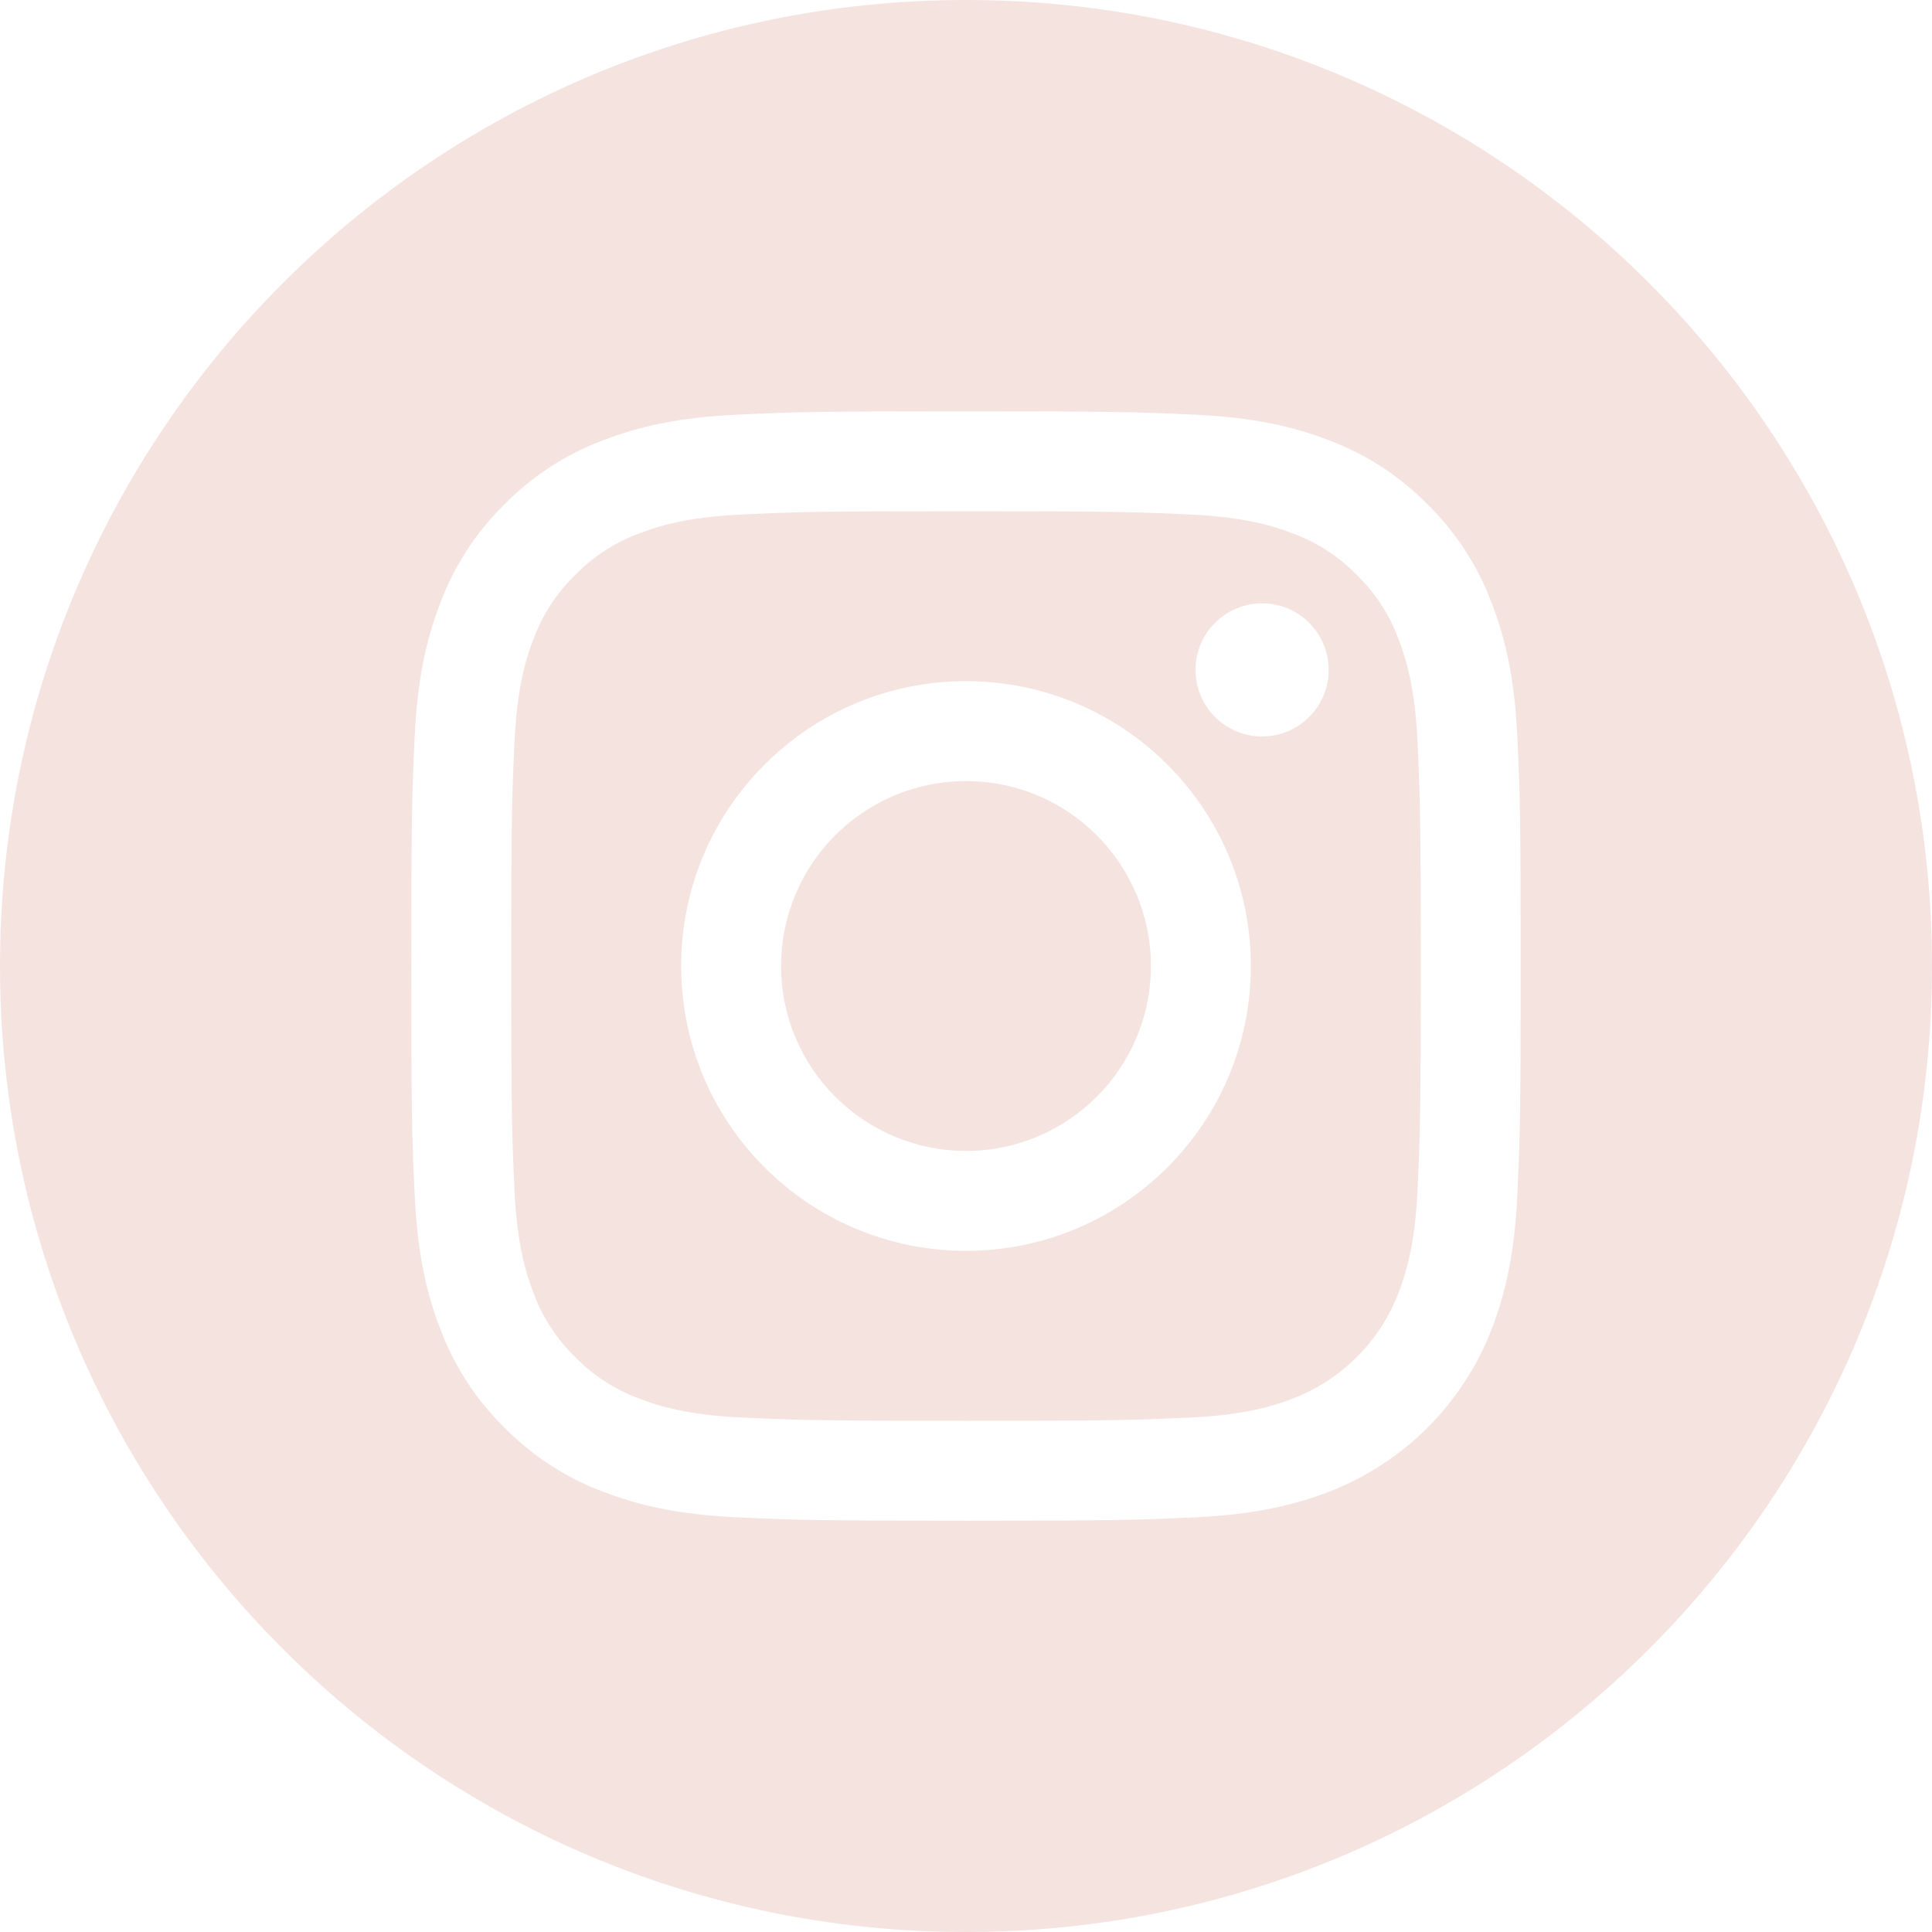
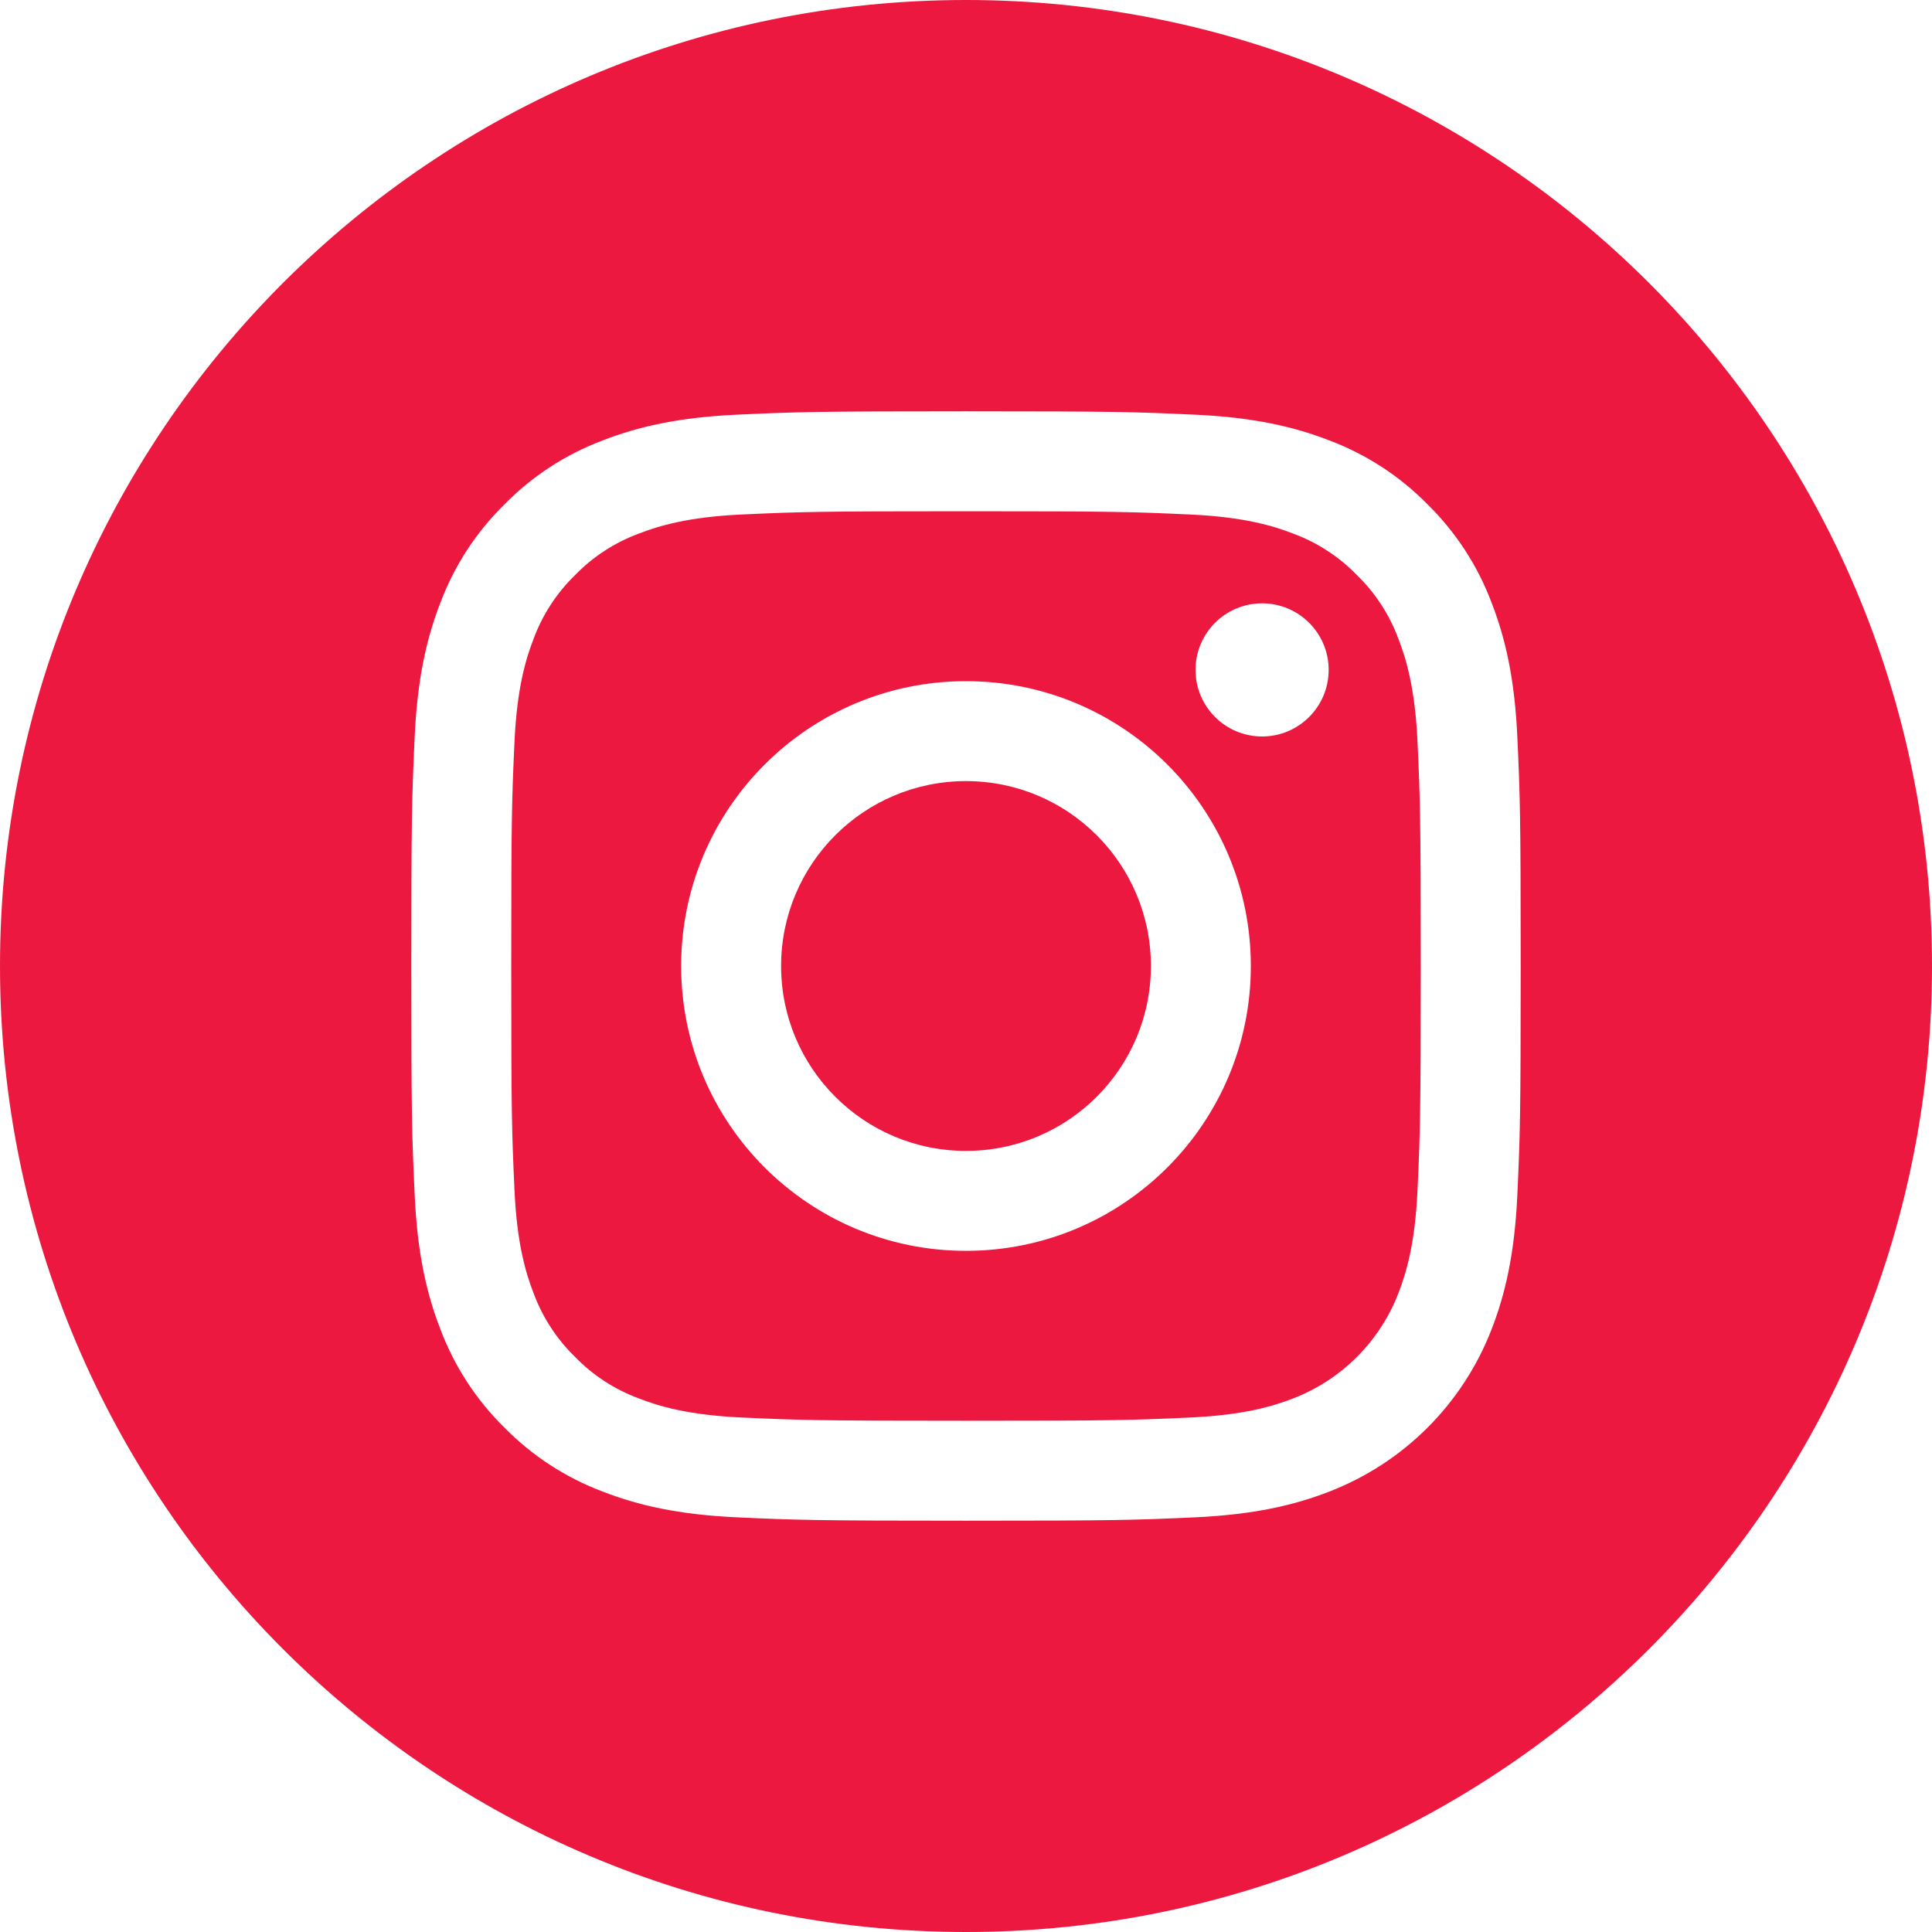
<svg xmlns="http://www.w3.org/2000/svg" version="1.1" width="512" height="512" x="0" y="0" viewBox="0 0 512 512" style="enable-background:new 0 0 512 512" xml:space="preserve" class="">
  <g>
-     <path d="m305 256c0 27.062-21.938 49-49 49s-49-21.938-49-49 21.938-49 49-49 49 21.938 49 49zm0 0" fill="#f5e3e0" data-original="#000000" style="" class="" />
-     <path d="m370.594 169.305c-2.355-6.383-6.113-12.16-10.996-16.902-4.742-4.883-10.516-8.641-16.902-10.996-5.18-2.012-12.961-4.406-27.293-5.059-15.504-.707-20.152-.859-59.402-.859-39.254 0-43.902.148-59.402.855-14.332.656-22.117 3.051-27.293 5.062-6.387 2.355-12.164 6.113-16.902 10.996-4.883 4.742-8.641 10.516-11 16.902-2.012 5.18-4.406 12.965-5.059 27.297-.707 15.5-.859 20.148-.859 59.402 0 39.25.152 43.898.859 59.402.652 14.332 3.047 22.113 5.059 27.293 2.359 6.387 6.113 12.16 10.996 16.902 4.742 4.883 10.516 8.641 16.902 10.996 5.18 2.016 12.965 4.41 27.297 5.062 15.5.707 20.145.855 59.398.855 39.258 0 43.906-.148 59.402-.855 14.332-.652 22.117-3.047 27.297-5.062 12.82-4.945 22.953-15.078 27.898-27.898 2.012-5.18 4.406-12.961 5.062-27.293.707-15.504.855-20.152.855-59.402 0-39.254-.148-43.902-.855-59.402-.652-14.332-3.047-22.117-5.062-27.297zm-114.594 162.18c-41.691 0-75.488-33.793-75.488-75.484s33.797-75.484 75.488-75.484c41.688 0 75.484 33.793 75.484 75.484s-33.797 75.484-75.484 75.484zm78.469-136.312c-9.742 0-17.641-7.898-17.641-17.641s7.898-17.641 17.641-17.641 17.641 7.898 17.641 17.641c-.004 9.742-7.898 17.641-17.641 17.641zm0 0" fill="#f5e3e0" data-original="#000000" style="" class="" />
-     <path d="m256 0c-141.363 0-256 114.637-256 256s114.637 256 256 256 256-114.637 256-256-114.637-256-256-256zm146.113 316.605c-.711 15.648-3.199 26.332-6.832 35.684-7.637 19.746-23.246 35.355-42.992 42.992-9.348 3.633-20.035 6.117-35.68 6.832-15.676.715-20.684.887-60.605.887-39.926 0-44.93-.172-60.609-.887-15.645-.715-26.332-3.199-35.68-6.832-9.812-3.691-18.695-9.477-26.039-16.957-7.477-7.34-13.262-16.227-16.953-26.035-3.633-9.348-6.121-20.035-6.832-35.68-.723-15.68-.891-20.688-.891-60.609s.168-44.93.887-60.605c.711-15.648 3.195-26.332 6.828-35.684 3.691-9.809 9.48-18.695 16.961-26.035 7.34-7.48 16.227-13.266 26.035-16.957 9.352-3.633 20.035-6.117 35.684-6.832 15.676-.715 20.684-.887 60.605-.887s44.93.172 60.605.891c15.648.711 26.332 3.195 35.684 6.824 9.809 3.691 18.695 9.48 26.039 16.961 7.477 7.344 13.266 16.227 16.953 26.035 3.637 9.352 6.121 20.035 6.836 35.684.715 15.676.883 20.684.883 60.605s-.168 44.93-.887 60.605zm0 0" fill="#f5e3e0" data-original="#000000" style="" class="" />
+     <path d="m305 256c0 27.062-21.938 49-49 49s-49-21.938-49-49 21.938-49 49-49 49 21.938 49 49zm0 0" fill="#ec183f" data-original="#000000" style="" class="" />
+     <path d="m370.594 169.305c-2.355-6.383-6.113-12.16-10.996-16.902-4.742-4.883-10.516-8.641-16.902-10.996-5.18-2.012-12.961-4.406-27.293-5.059-15.504-.707-20.152-.859-59.402-.859-39.254 0-43.902.148-59.402.855-14.332.656-22.117 3.051-27.293 5.062-6.387 2.355-12.164 6.113-16.902 10.996-4.883 4.742-8.641 10.516-11 16.902-2.012 5.18-4.406 12.965-5.059 27.297-.707 15.5-.859 20.148-.859 59.402 0 39.25.152 43.898.859 59.402.652 14.332 3.047 22.113 5.059 27.293 2.359 6.387 6.113 12.16 10.996 16.902 4.742 4.883 10.516 8.641 16.902 10.996 5.18 2.016 12.965 4.41 27.297 5.062 15.5.707 20.145.855 59.398.855 39.258 0 43.906-.148 59.402-.855 14.332-.652 22.117-3.047 27.297-5.062 12.82-4.945 22.953-15.078 27.898-27.898 2.012-5.18 4.406-12.961 5.062-27.293.707-15.504.855-20.152.855-59.402 0-39.254-.148-43.902-.855-59.402-.652-14.332-3.047-22.117-5.062-27.297zm-114.594 162.18c-41.691 0-75.488-33.793-75.488-75.484s33.797-75.484 75.488-75.484c41.688 0 75.484 33.793 75.484 75.484s-33.797 75.484-75.484 75.484zm78.469-136.312c-9.742 0-17.641-7.898-17.641-17.641s7.898-17.641 17.641-17.641 17.641 7.898 17.641 17.641c-.004 9.742-7.898 17.641-17.641 17.641zm0 0" fill="#ec183f" data-original="#000000" style="" class="" />
+     <path d="m256 0c-141.363 0-256 114.637-256 256s114.637 256 256 256 256-114.637 256-256-114.637-256-256-256zm146.113 316.605c-.711 15.648-3.199 26.332-6.832 35.684-7.637 19.746-23.246 35.355-42.992 42.992-9.348 3.633-20.035 6.117-35.68 6.832-15.676.715-20.684.887-60.605.887-39.926 0-44.93-.172-60.609-.887-15.645-.715-26.332-3.199-35.68-6.832-9.812-3.691-18.695-9.477-26.039-16.957-7.477-7.34-13.262-16.227-16.953-26.035-3.633-9.348-6.121-20.035-6.832-35.68-.723-15.68-.891-20.688-.891-60.609s.168-44.93.887-60.605c.711-15.648 3.195-26.332 6.828-35.684 3.691-9.809 9.48-18.695 16.961-26.035 7.34-7.48 16.227-13.266 26.035-16.957 9.352-3.633 20.035-6.117 35.684-6.832 15.676-.715 20.684-.887 60.605-.887s44.93.172 60.605.891c15.648.711 26.332 3.195 35.684 6.824 9.809 3.691 18.695 9.48 26.039 16.961 7.477 7.344 13.266 16.227 16.953 26.035 3.637 9.352 6.121 20.035 6.836 35.684.715 15.676.883 20.684.883 60.605s-.168 44.93-.887 60.605zm0 0" fill="#ec183f" data-original="#000000" style="" class="" />
  </g>
</svg>
